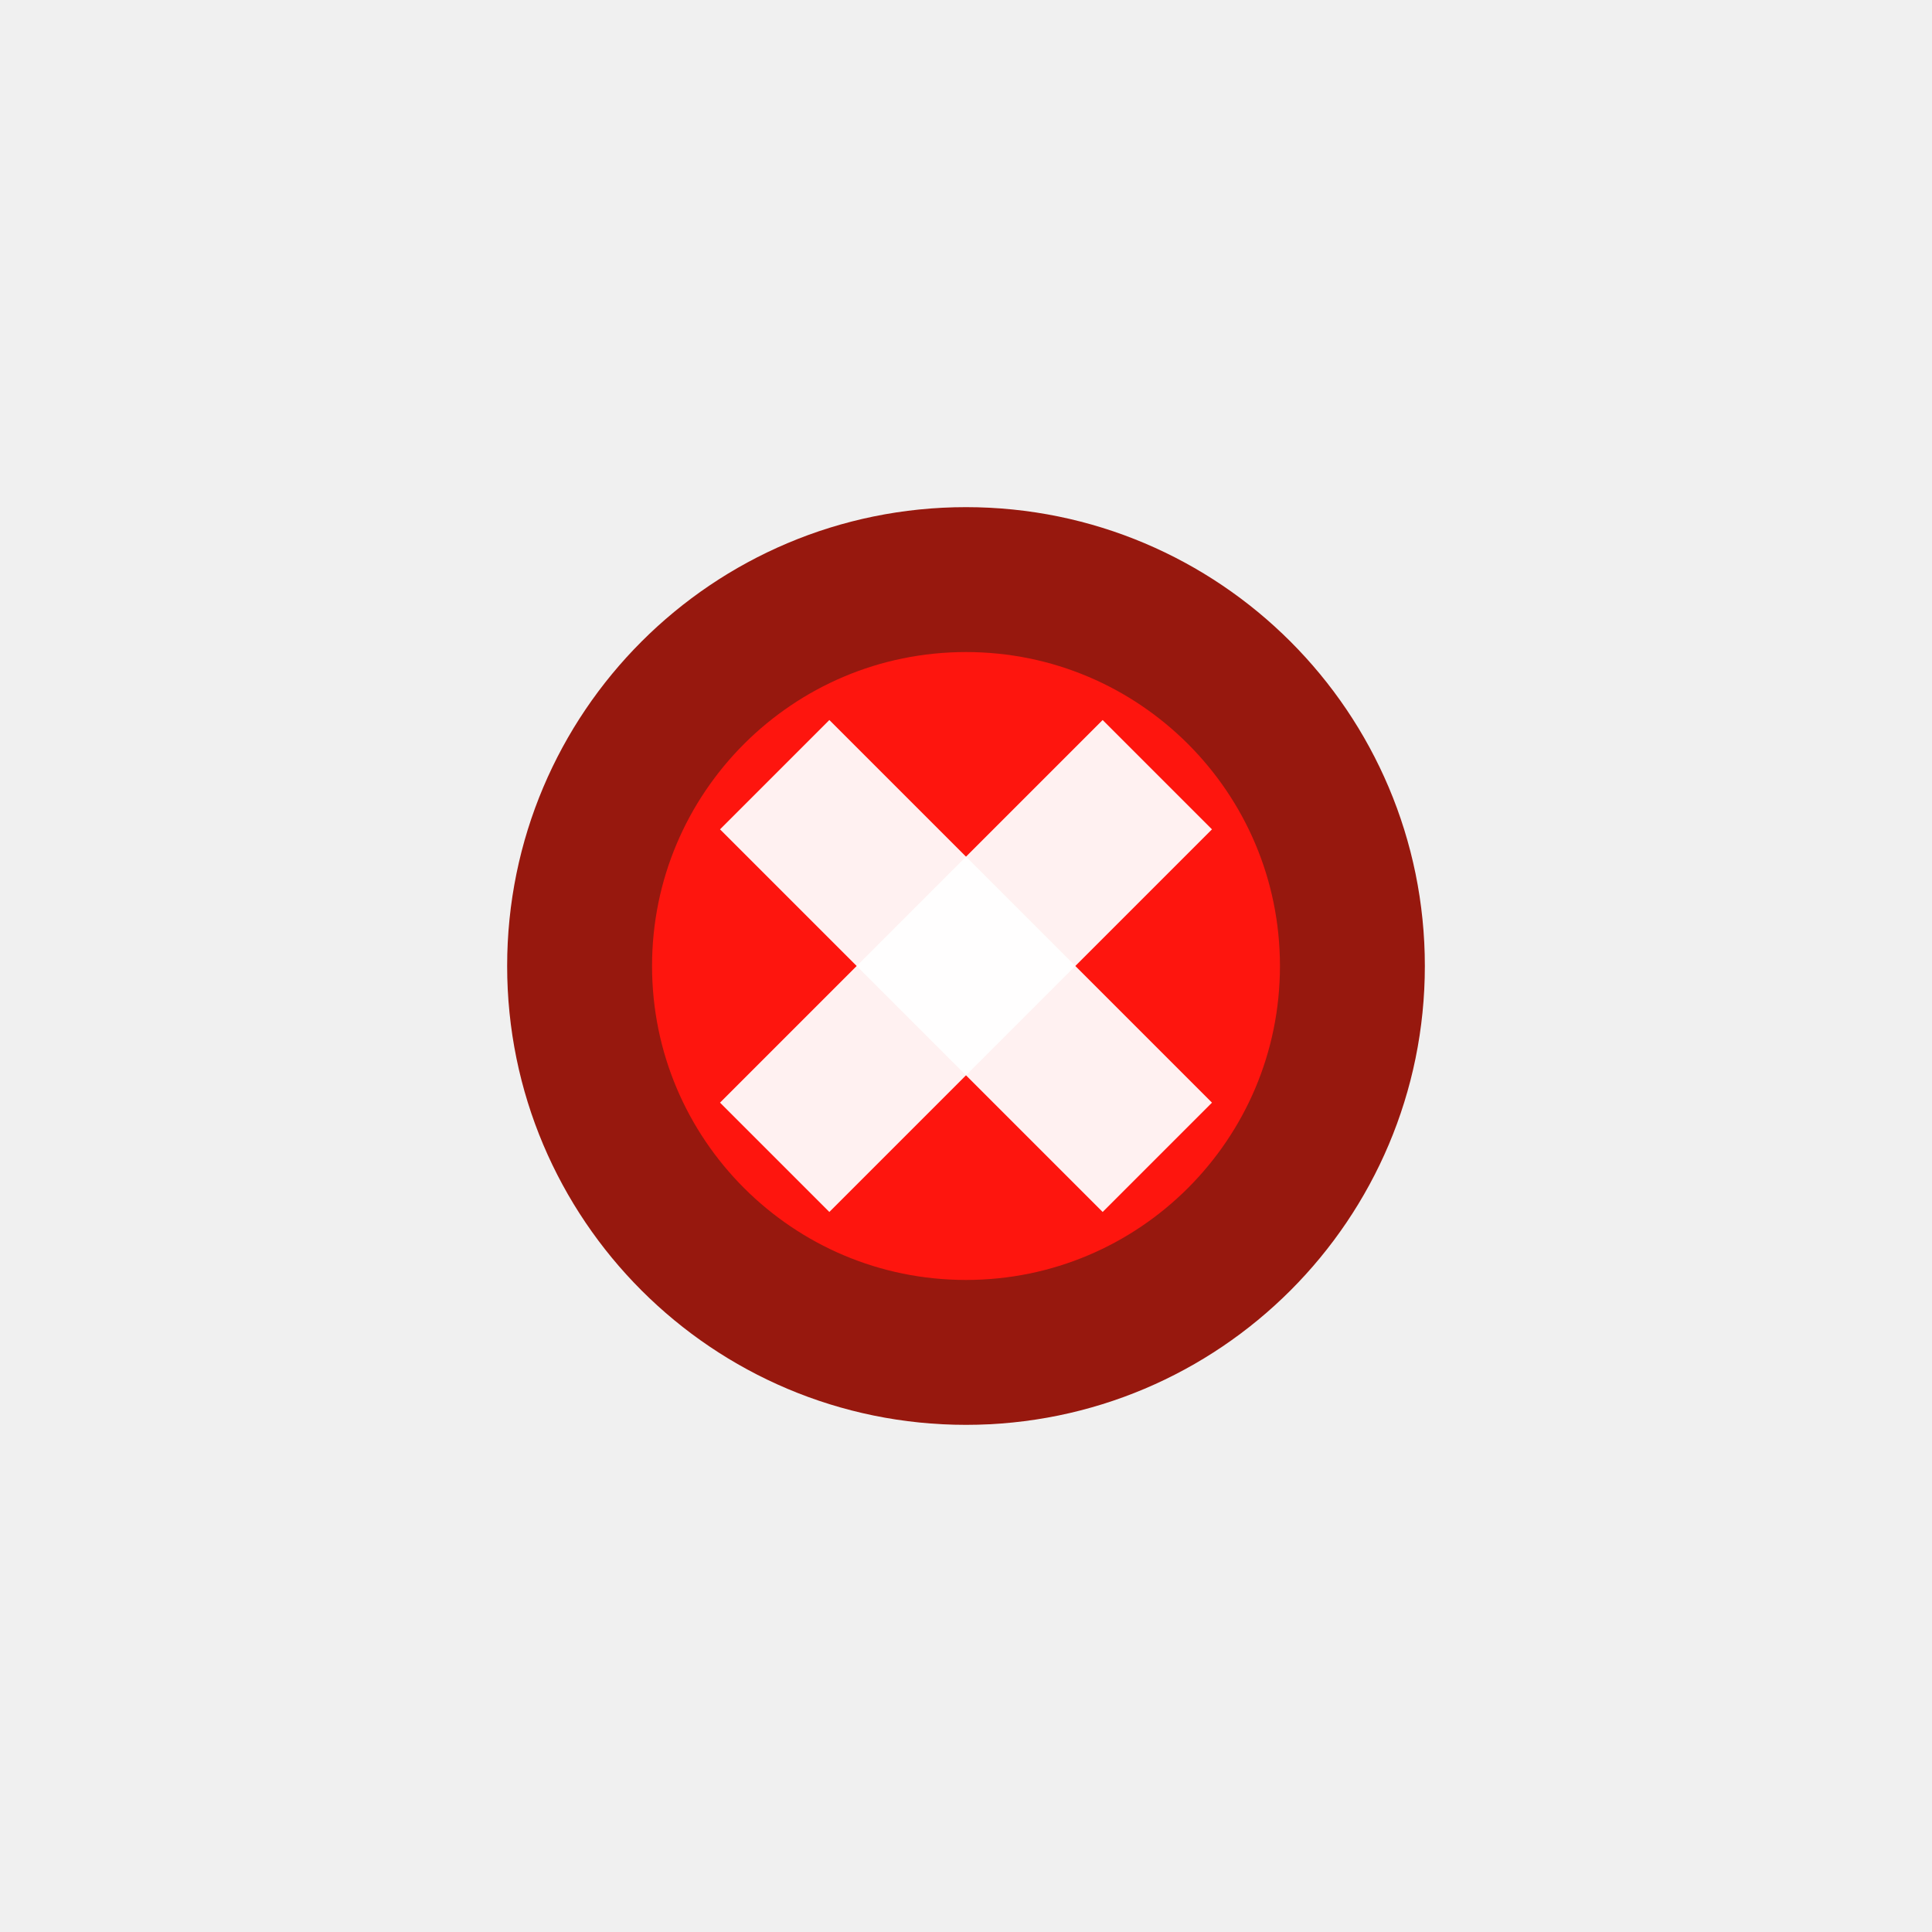
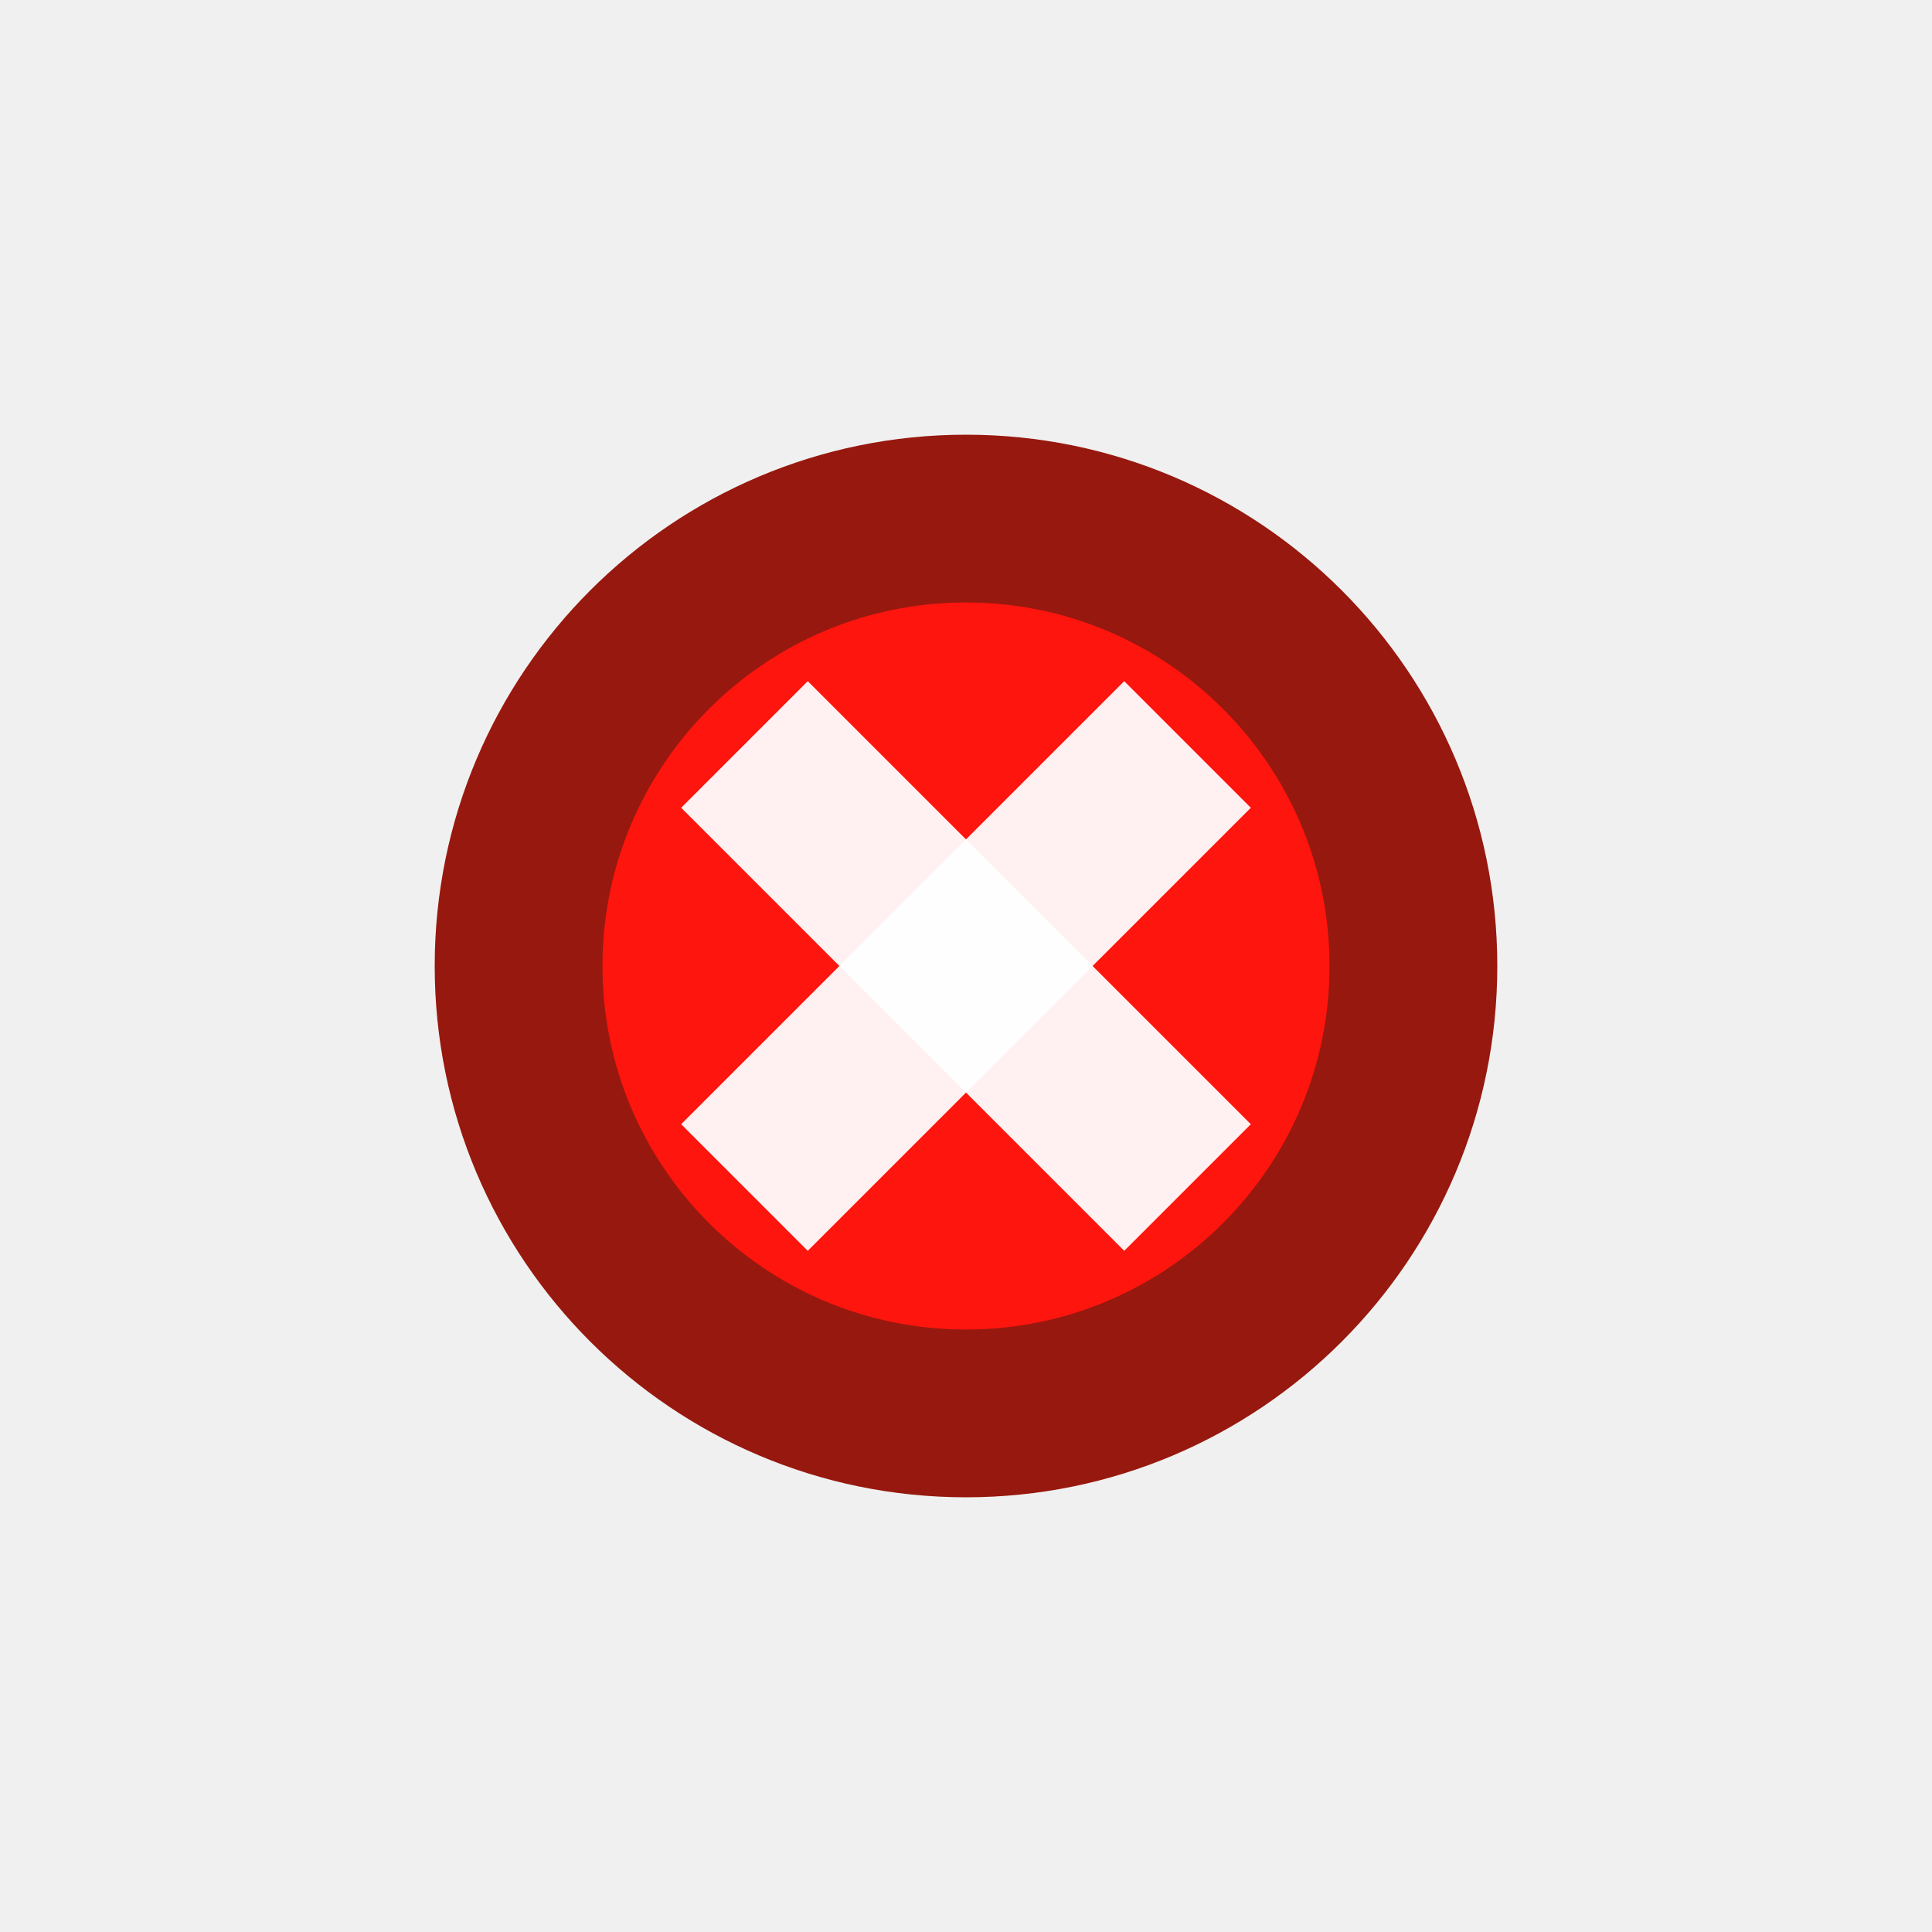
<svg xmlns="http://www.w3.org/2000/svg" height="100" viewBox="0 0 100 100" width="100">
-   <g fill-rule="evenodd">
+   <g fill-rule="evenodd" transform="matrix(1.157895 0 0 1.157895 -7.894735 -7.894735)">
    <circle cx="50" cy="50" fill="#ff0700" opacity=".94" r="20" stroke="#920b00" stroke-linejoin="round" stroke-width="7.5" />
    <g fill="#fff" stroke-width="10" transform="matrix(.5658638 -.5658638 .5658638 .5658638 -31.48439 50)">
      <path d="m67 54.5h10v35h-10z" opacity=".94" />
      <path d="m67-89.5h10v35h-10z" opacity=".94" transform="rotate(90)" />
    </g>
  </g>
</svg>
